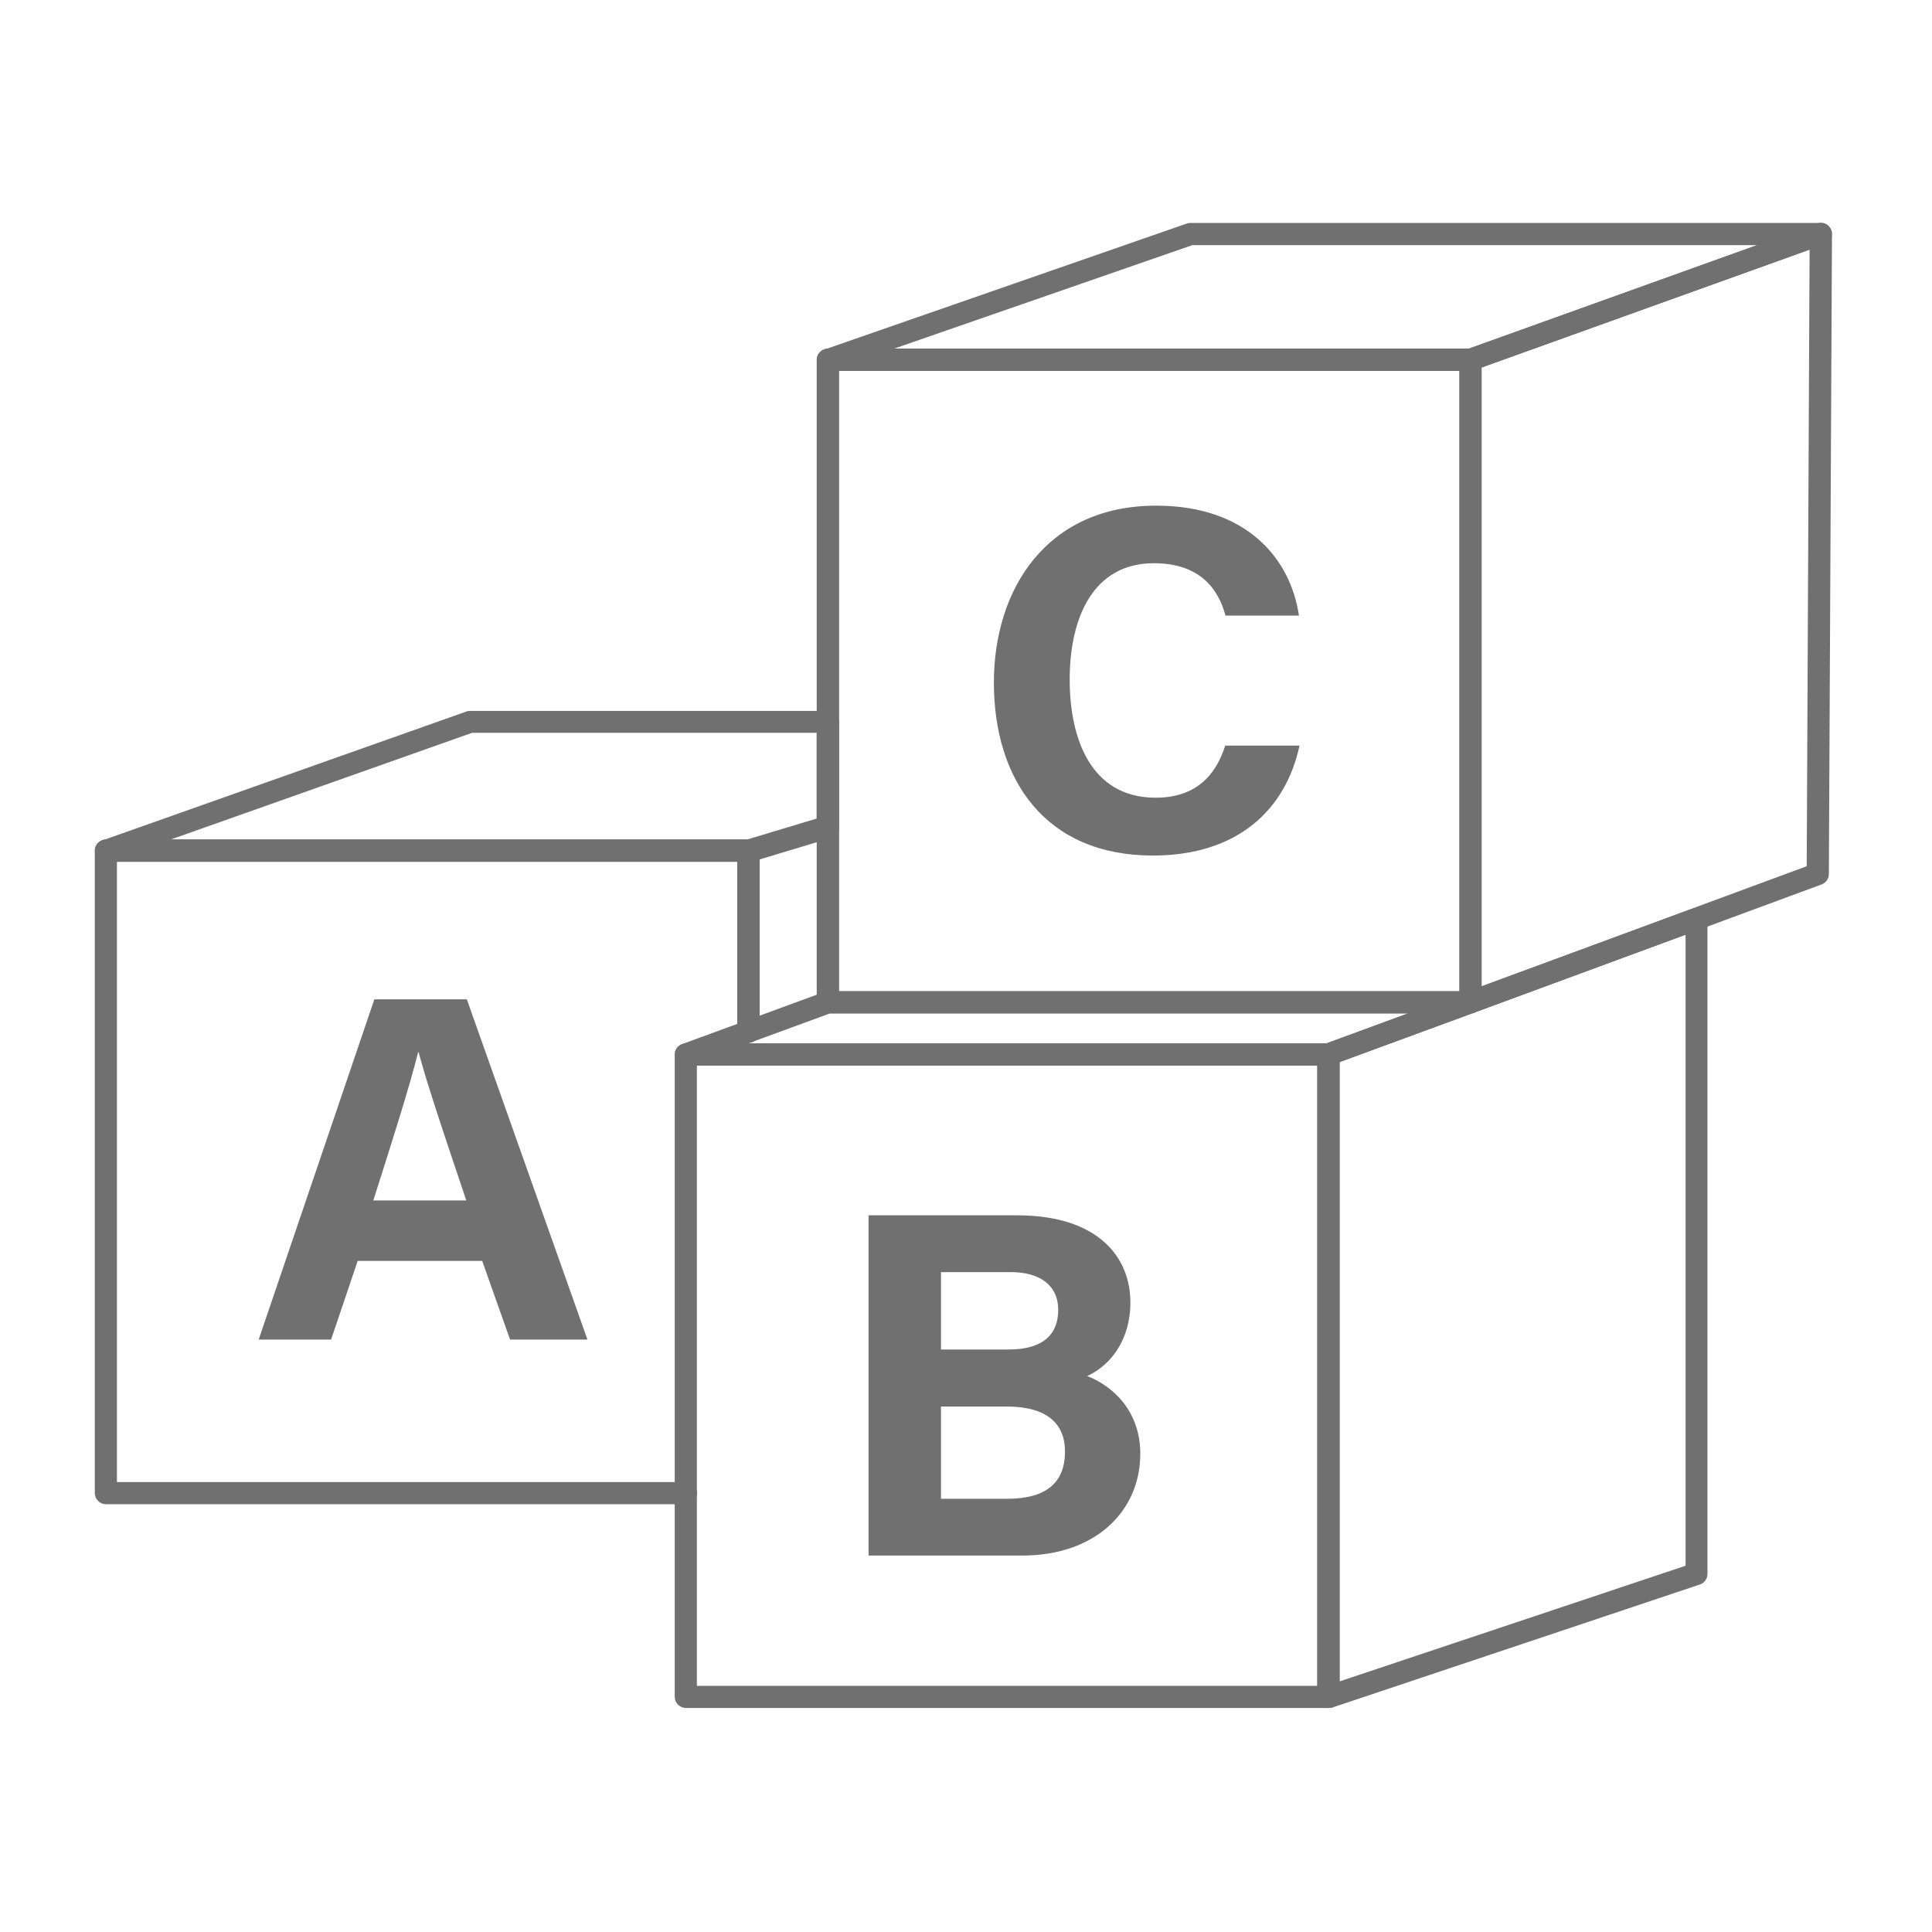
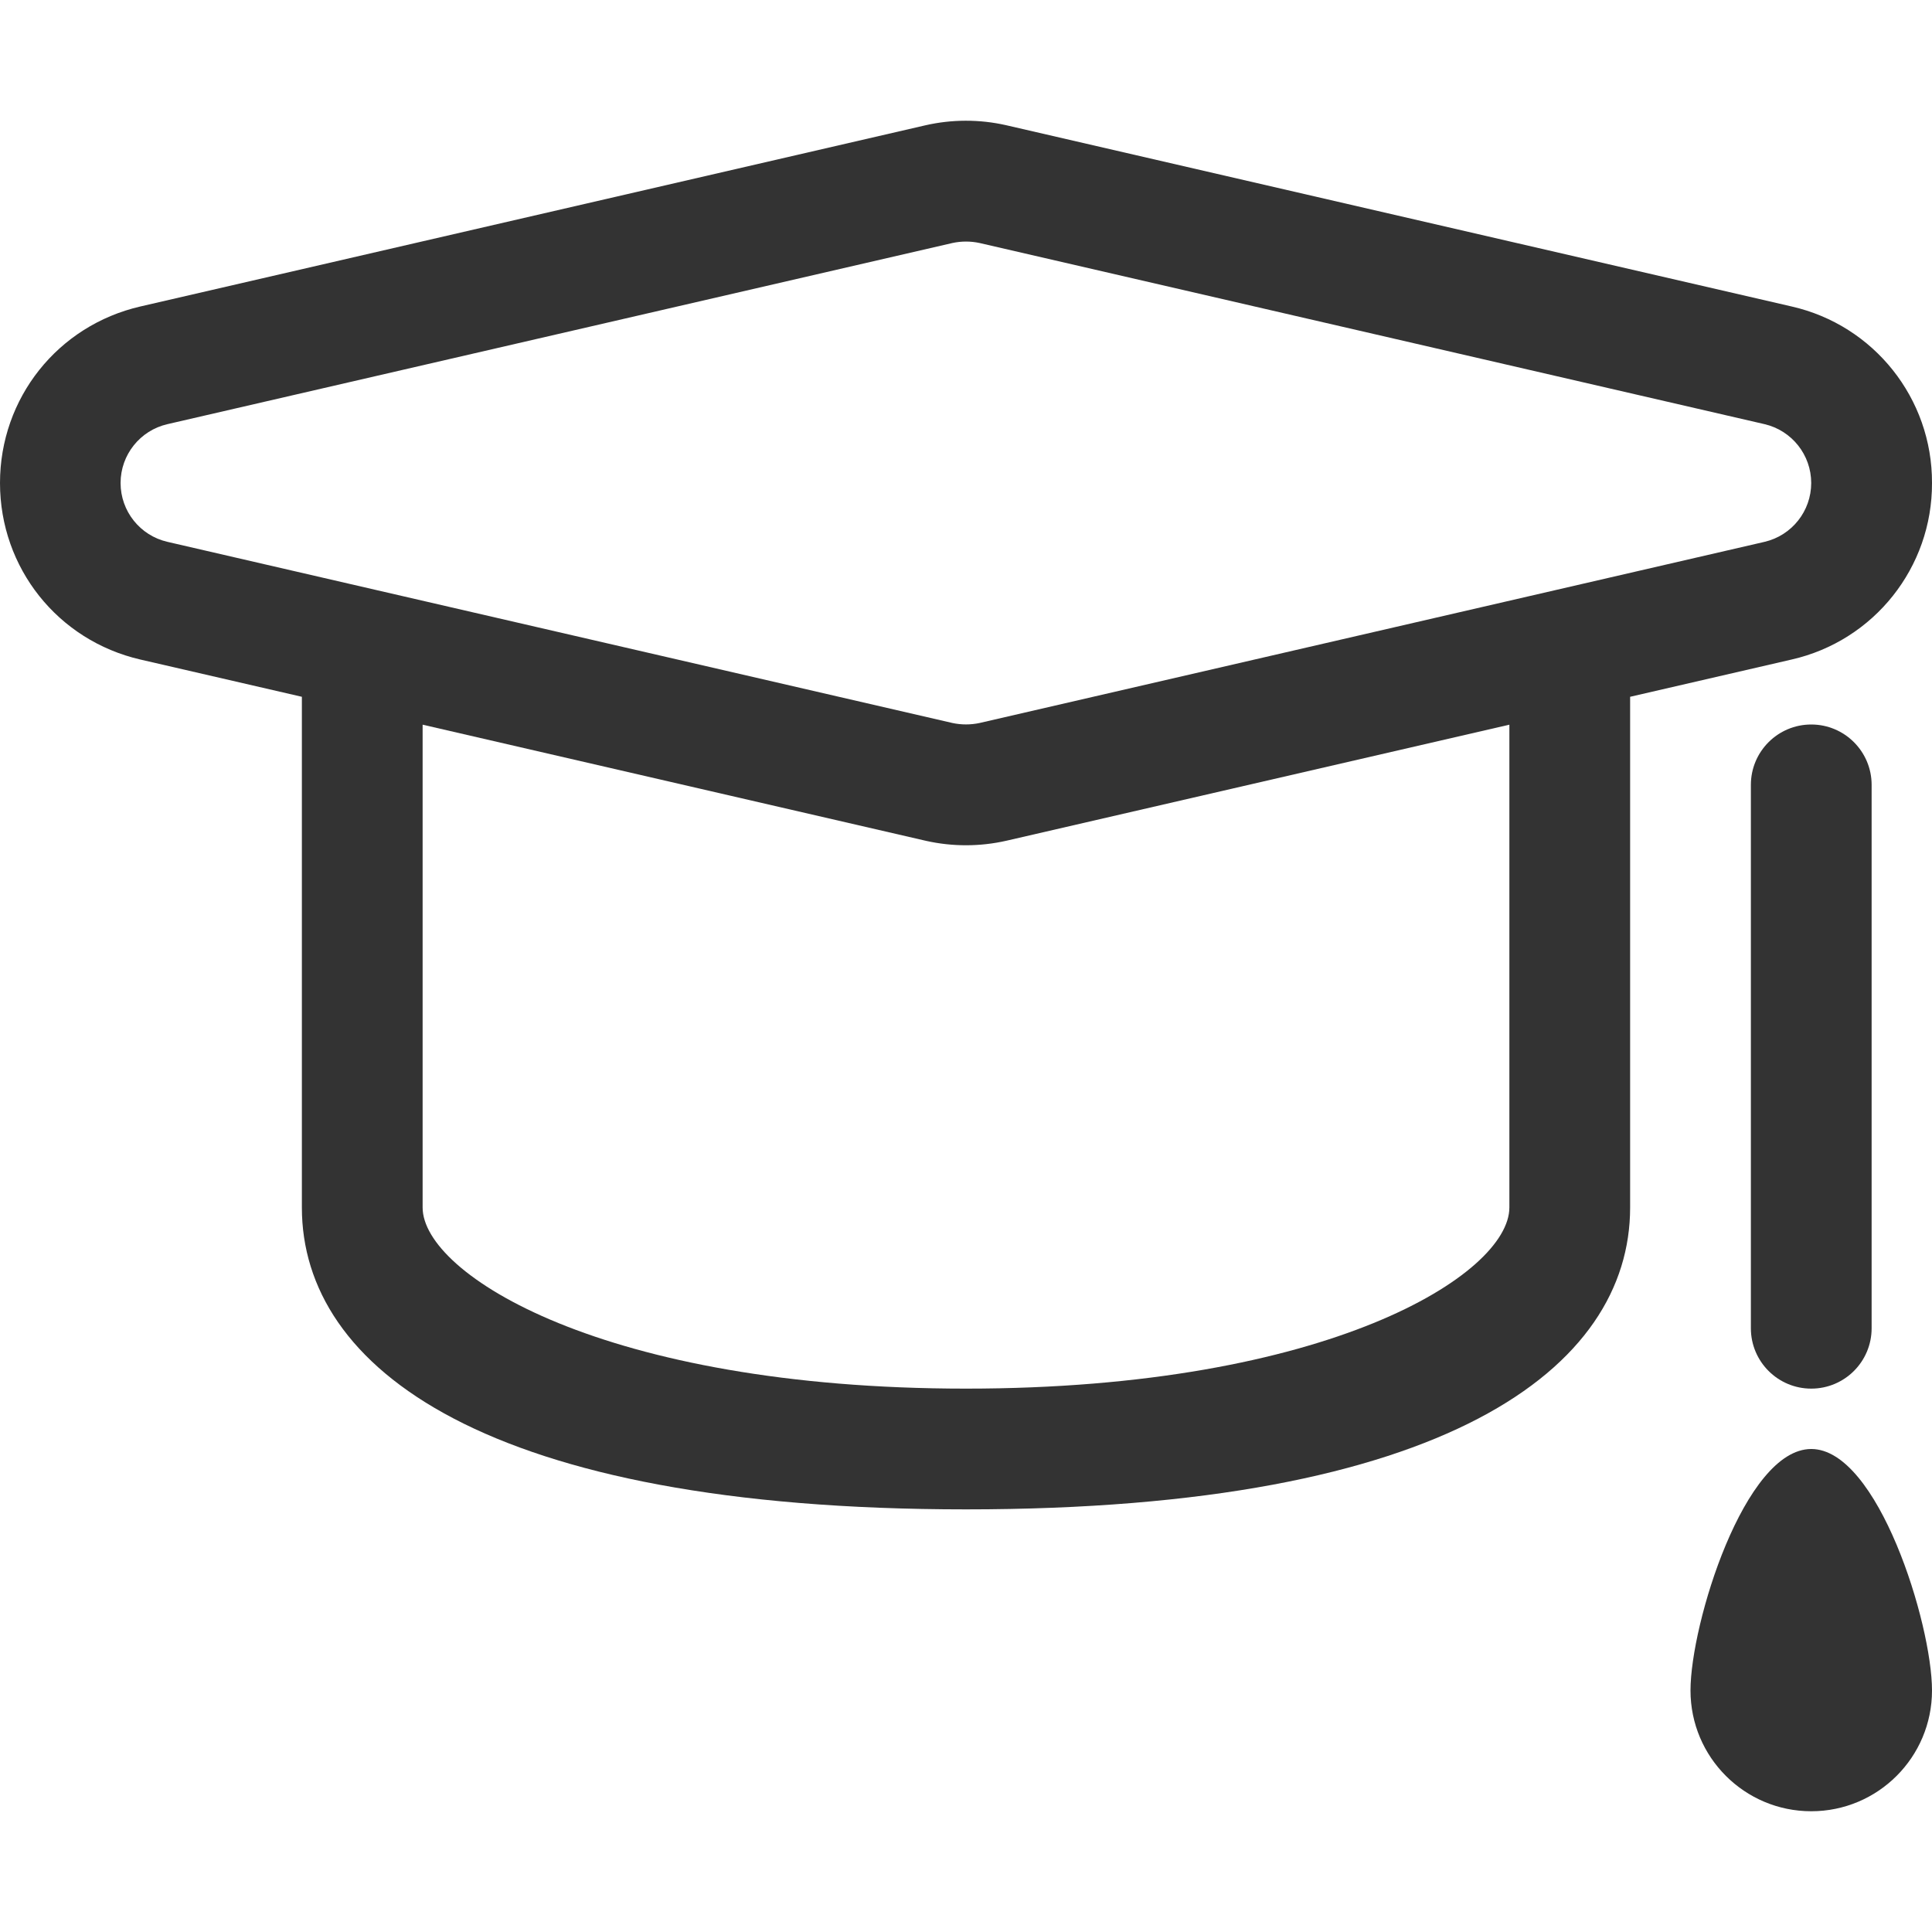
- <svg xmlns="http://www.w3.org/2000/svg" t="1610590281006" class="icon" viewBox="0 0 1024 1024" version="1.1" p-id="1000" width="200" height="200">
+ <svg xmlns="http://www.w3.org/2000/svg" t="1611217643622" class="icon" viewBox="0 0 1024 1024" version="1.1" p-id="6040" width="200" height="200">
  <defs>
    <style type="text/css" />
  </defs>
-   <path d="M704.074 905.263H363.558c-3.176 0-5.938-2.624-5.938-5.938V558.949c0-3.176 2.624-5.938 5.938-5.938h340.515c3.176 0 5.938 2.624 5.938 5.938v340.515c0 3.176-2.624 5.8-5.938 5.8z m-334.716-11.737H698.274V564.748H369.358v328.778z" fill="#717071" p-id="1001" />
-   <path d="M704.074 564.748H363.558c-2.9 0-5.247-2.071-5.8-4.833-0.552-2.762 1.105-5.523 3.728-6.49l75.256-27.617c0.69-0.276 1.381-0.414 2.071-0.414h340.515c2.9 0 5.247 2.071 5.8 4.833s-1.105 5.523-3.728 6.49l-75.256 27.617c-0.69 0.276-1.381 0.414-2.071 0.414z m-307.513-11.737h306.409l43.22-15.88H439.919l-43.358 15.88z" fill="#717071" p-id="1002" />
-   <path d="M363.558 797.282H56.183c-3.176 0-5.938-2.624-5.938-5.938V450.829c0-3.176 2.624-5.938 5.938-5.938h340.515c3.176 0 5.938 2.624 5.938 5.938v95.968c0 3.176-2.624 5.938-5.938 5.938s-5.938-2.624-5.938-5.938V456.766H61.983v328.778h301.576c3.176 0 5.938 2.624 5.938 5.938s-2.762 5.8-5.938 5.8zM779.329 537.131H438.814c-3.176 0-5.938-2.624-5.938-5.938V190.678c0-3.176 2.624-5.938 5.938-5.938h340.515c3.176 0 5.938 2.624 5.938 5.938V531.332c0 3.176-2.624 5.8-5.938 5.8z m-334.578-11.737h328.778V196.616H444.752v328.778z" fill="#717071" p-id="1003" />
-   <path d="M189.572 668.311l-14.085 41.701h-38.387L198.41 529.675h49.02l63.933 180.338h-41.011l-14.775-41.701h-66.004z m57.581-32.036c-12.842-38.111-20.989-62.414-25.269-78.57h-0.276c-4.419 17.813-13.394 46.12-23.75 78.57h49.296zM460.355 644.146h78.708c43.496 0 60.067 22.646 60.067 46.12 0 20.298-10.771 33.554-22.922 39.078 12.151 4.557 28.169 17.399 28.169 41.149 0 30.793-24.165 53.991-62.552 53.991h-81.47V644.146z m74.289 71.113c18.503 0 26.236-8.285 26.236-20.989 0-13.256-10.08-20.022-24.993-20.022h-37.145v41.011h35.902z m-36.04 79.122h35.211c21.127 0 30.655-8.837 30.655-25.131 0-14.499-9.39-23.75-30.793-23.75h-34.935v48.882zM688.746 395.319c-7.318 33.693-32.588 58.133-77.741 58.133-57.167 0-84.231-40.459-84.231-91.688 0-49.434 27.893-93.759 86.026-93.759 48.053 0 71.251 28.169 75.67 58.271h-38.94c-3.728-13.946-13.394-27.755-37.973-27.755-32.174 0-44.601 28.86-44.601 61.724 0 30.517 10.771 62.552 45.568 62.552 25.407 0 33.416-16.984 36.868-27.617h39.354zM779.329 537.131c-1.243 0-2.347-0.414-3.314-1.105-1.519-1.105-2.486-2.9-2.486-4.833V190.678c0-2.486 1.519-4.695 3.866-5.523L963.119 118.46c1.795-0.69 3.866-0.414 5.385 0.69s2.486 2.9 2.486 4.833l-1.657 339.273c0 2.486-1.519 4.695-3.866 5.523l-184.066 67.937c-0.69 0.276-1.381 0.414-2.071 0.414z m5.938-342.31v327.95l172.329-63.657 1.519-326.845L785.267 194.821z" fill="#717071" p-id="1004" />
-   <path d="M779.329 196.616H438.814c-2.9 0-5.247-2.071-5.8-4.833s1.105-5.523 3.866-6.49L629.094 118.46c0.552-0.276 1.243-0.276 1.933-0.276h334.025c2.9 0 5.247 2.071 5.8 4.833 0.552 2.762-1.105 5.523-3.866 6.49l-185.723 66.695c-0.552 0.276-1.243 0.414-1.933 0.414z m-305.718-11.737H778.363l152.997-54.957H631.994l-158.382 54.957zM704.074 905.263c-1.243 0-2.486-0.414-3.452-1.105-1.519-1.105-2.486-2.9-2.486-4.833V558.949c0-2.486 1.519-4.695 3.866-5.523L897.115 481.622c1.795-0.69 3.866-0.414 5.385 0.69s2.486 2.9 2.486 4.833v347.143c0 2.486-1.657 4.833-4.004 5.523l-195.113 65.314c-0.552 0-1.105 0.138-1.795 0.138z m5.938-342.31v328.226l183.376-61.309V495.43l-183.376 67.523zM396.698 456.766H56.183c-2.9 0-5.247-2.071-5.8-4.833-0.552-2.762 1.105-5.523 3.866-6.49l193.042-68.352c0.69-0.276 1.243-0.276 1.933-0.276h189.589c3.176 0 5.938 2.624 5.938 5.938v55.648c0 2.624-1.657 4.833-4.143 5.661l-42.116 12.704c-0.69-0.138-1.243 0-1.795 0z m-306.409-11.737h305.442l37.145-11.185v-45.43H250.191l-159.901 56.614z" fill="#717071" p-id="1005" />
+   <path d="M1024 256a95.584 95.584 0 0 0-74.432-93.568L533.152 66.336a96.512 96.512 0 0 0-42.752 0.096l-415.968 96C30.592 172.544 0 211.008 0 256s30.624 83.456 74.4 93.568L160 369.312V640c0 84.928 97.216 160 352 160s352-75.072 352-160v-270.688l85.568-19.744A95.584 95.584 0 0 0 1024 256z m-224 384c0 35.36-96 96-288 96s-288-60.64-288-96v-255.904l266.816 61.568a96.8 96.8 0 0 0 42.752-0.096L800 384.096V640z m-280.8-256.8a34.464 34.464 0 0 1-14.4 0l-416-96a32 32 0 0 1 0-62.4l416-96a34.016 34.016 0 0 1 14.4 0l416 96a32.032 32.032 0 0 1 0 62.4l-416 96z" fill="#333333" p-id="6041" />
+   <path d="M928 416v288a32 32 0 1 0 64 0v-288a32 32 0 1 0-64 0zM960 768c-35.36 0-64 92.672-64 128a64 64 0 0 0 128 0c0-35.328-28.672-128-64-128z" fill="#333333" p-id="6042" />
</svg>
